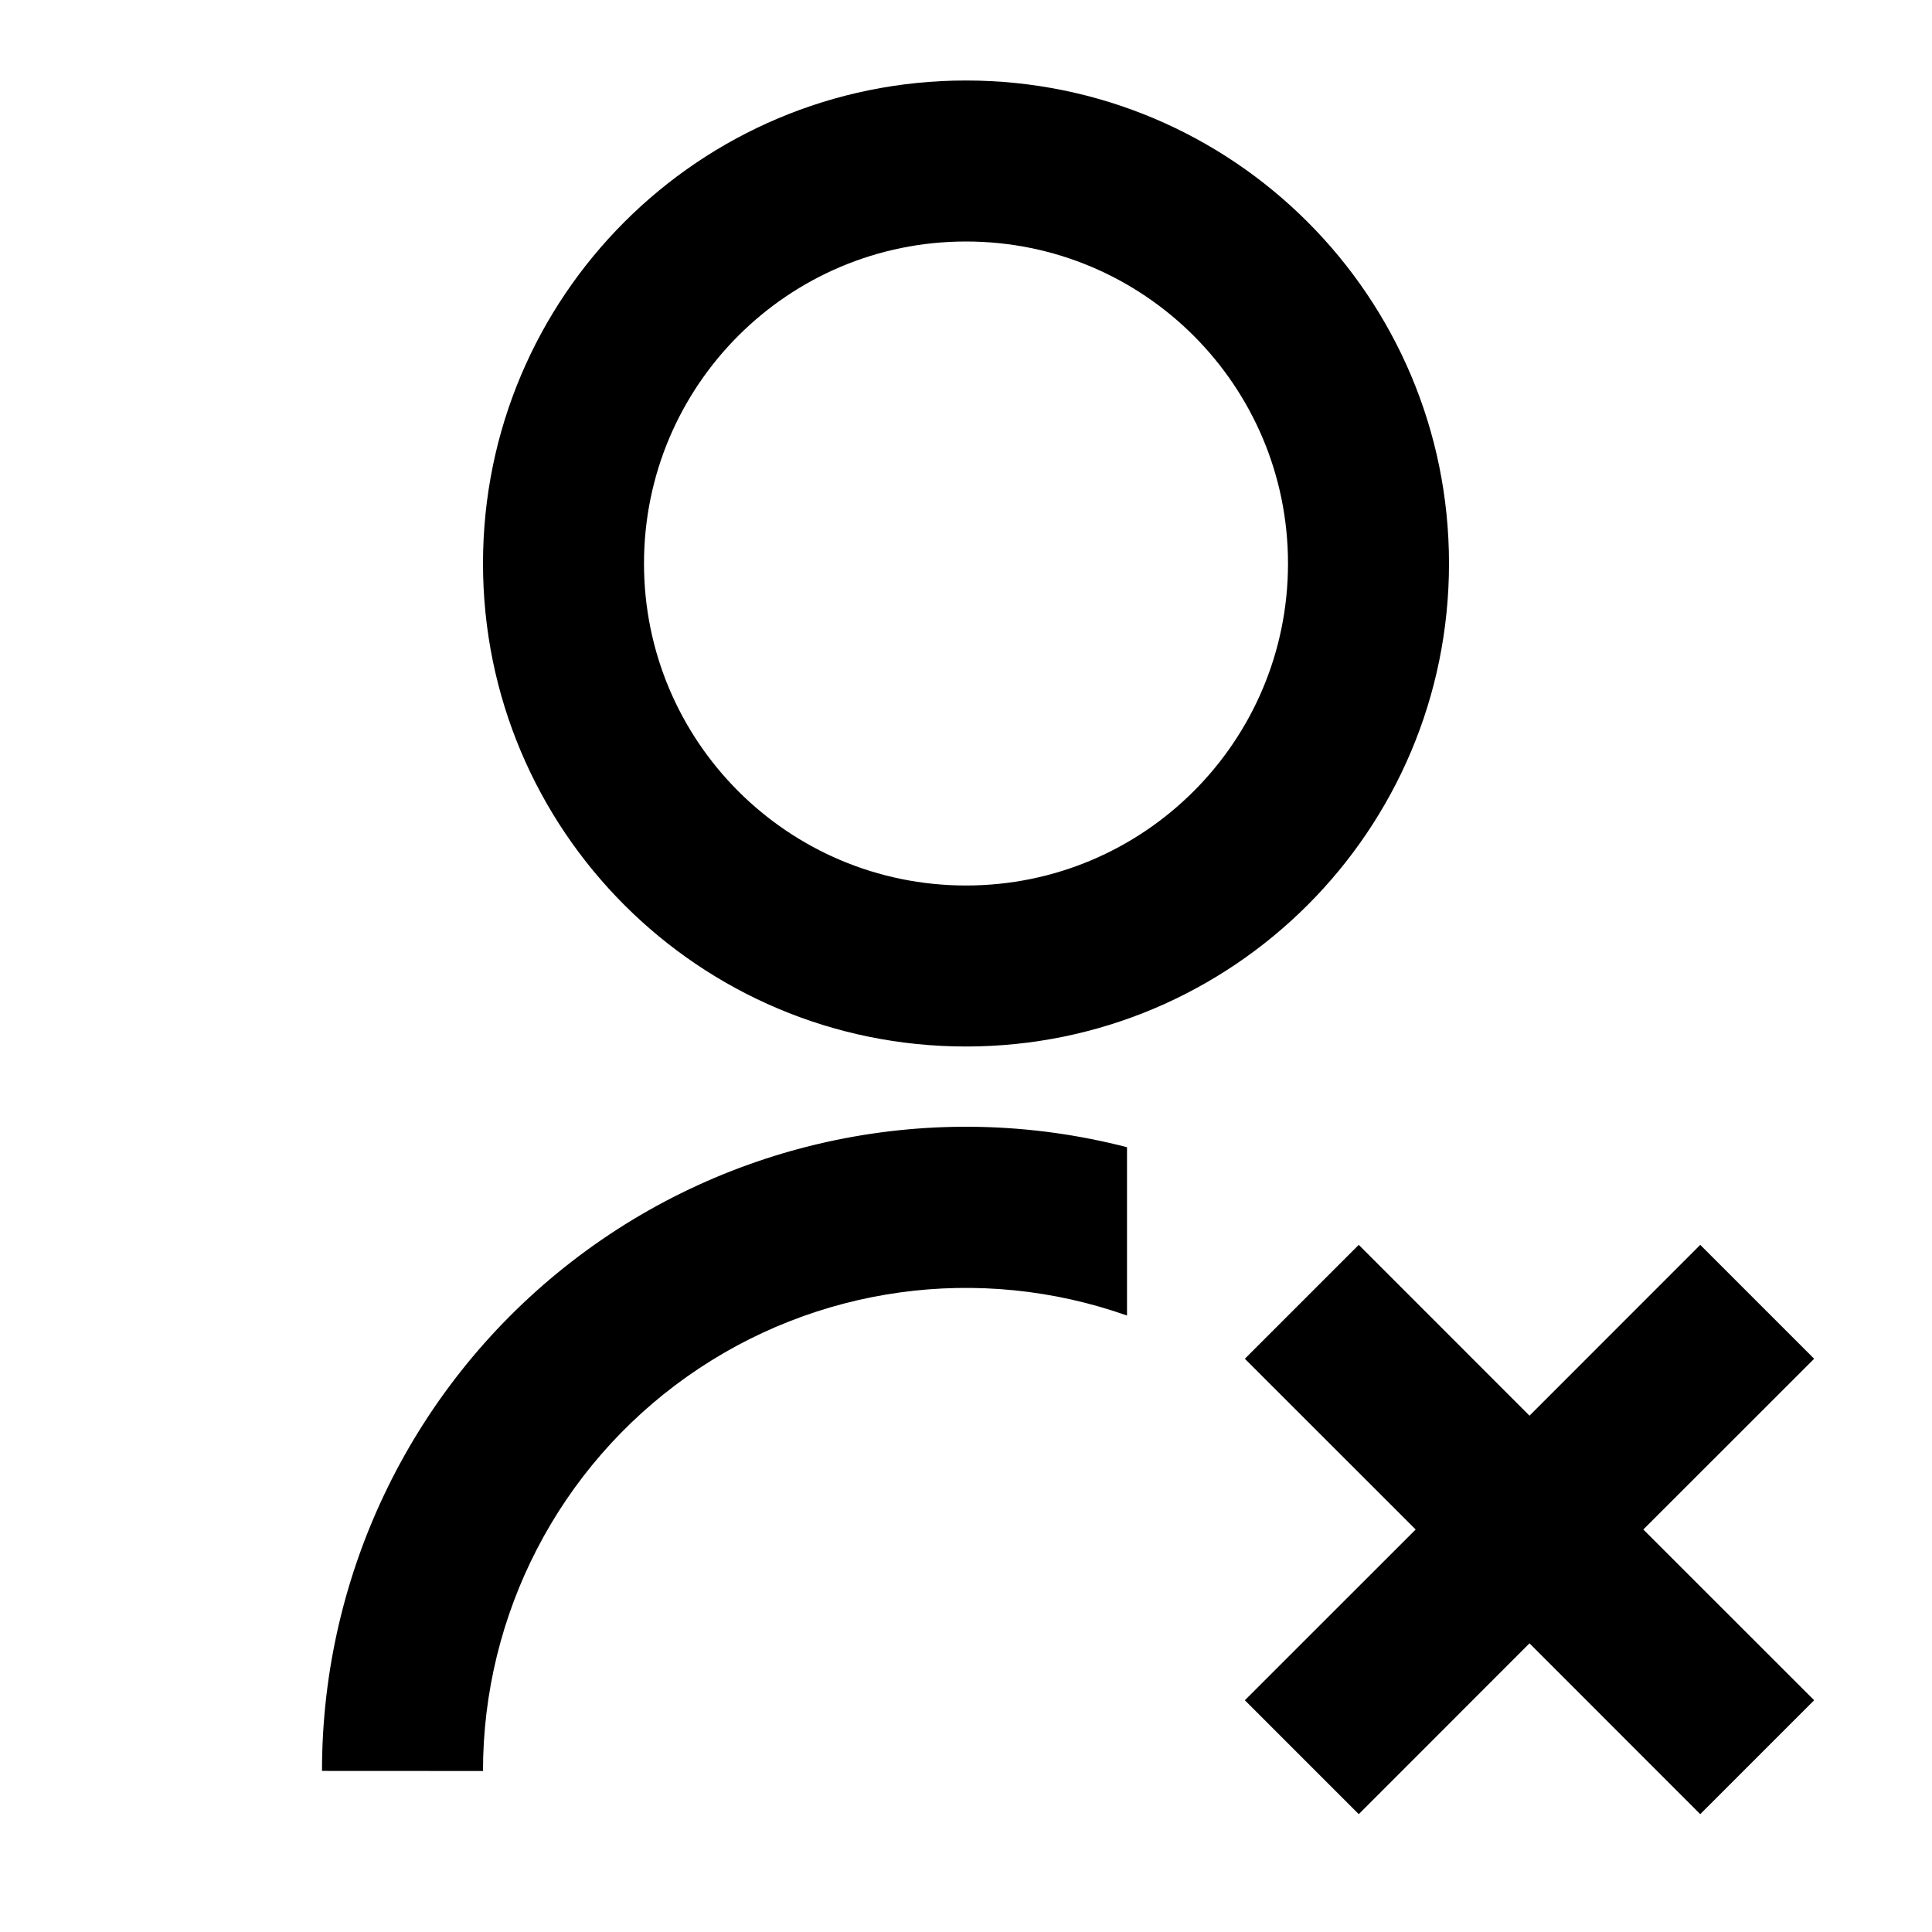
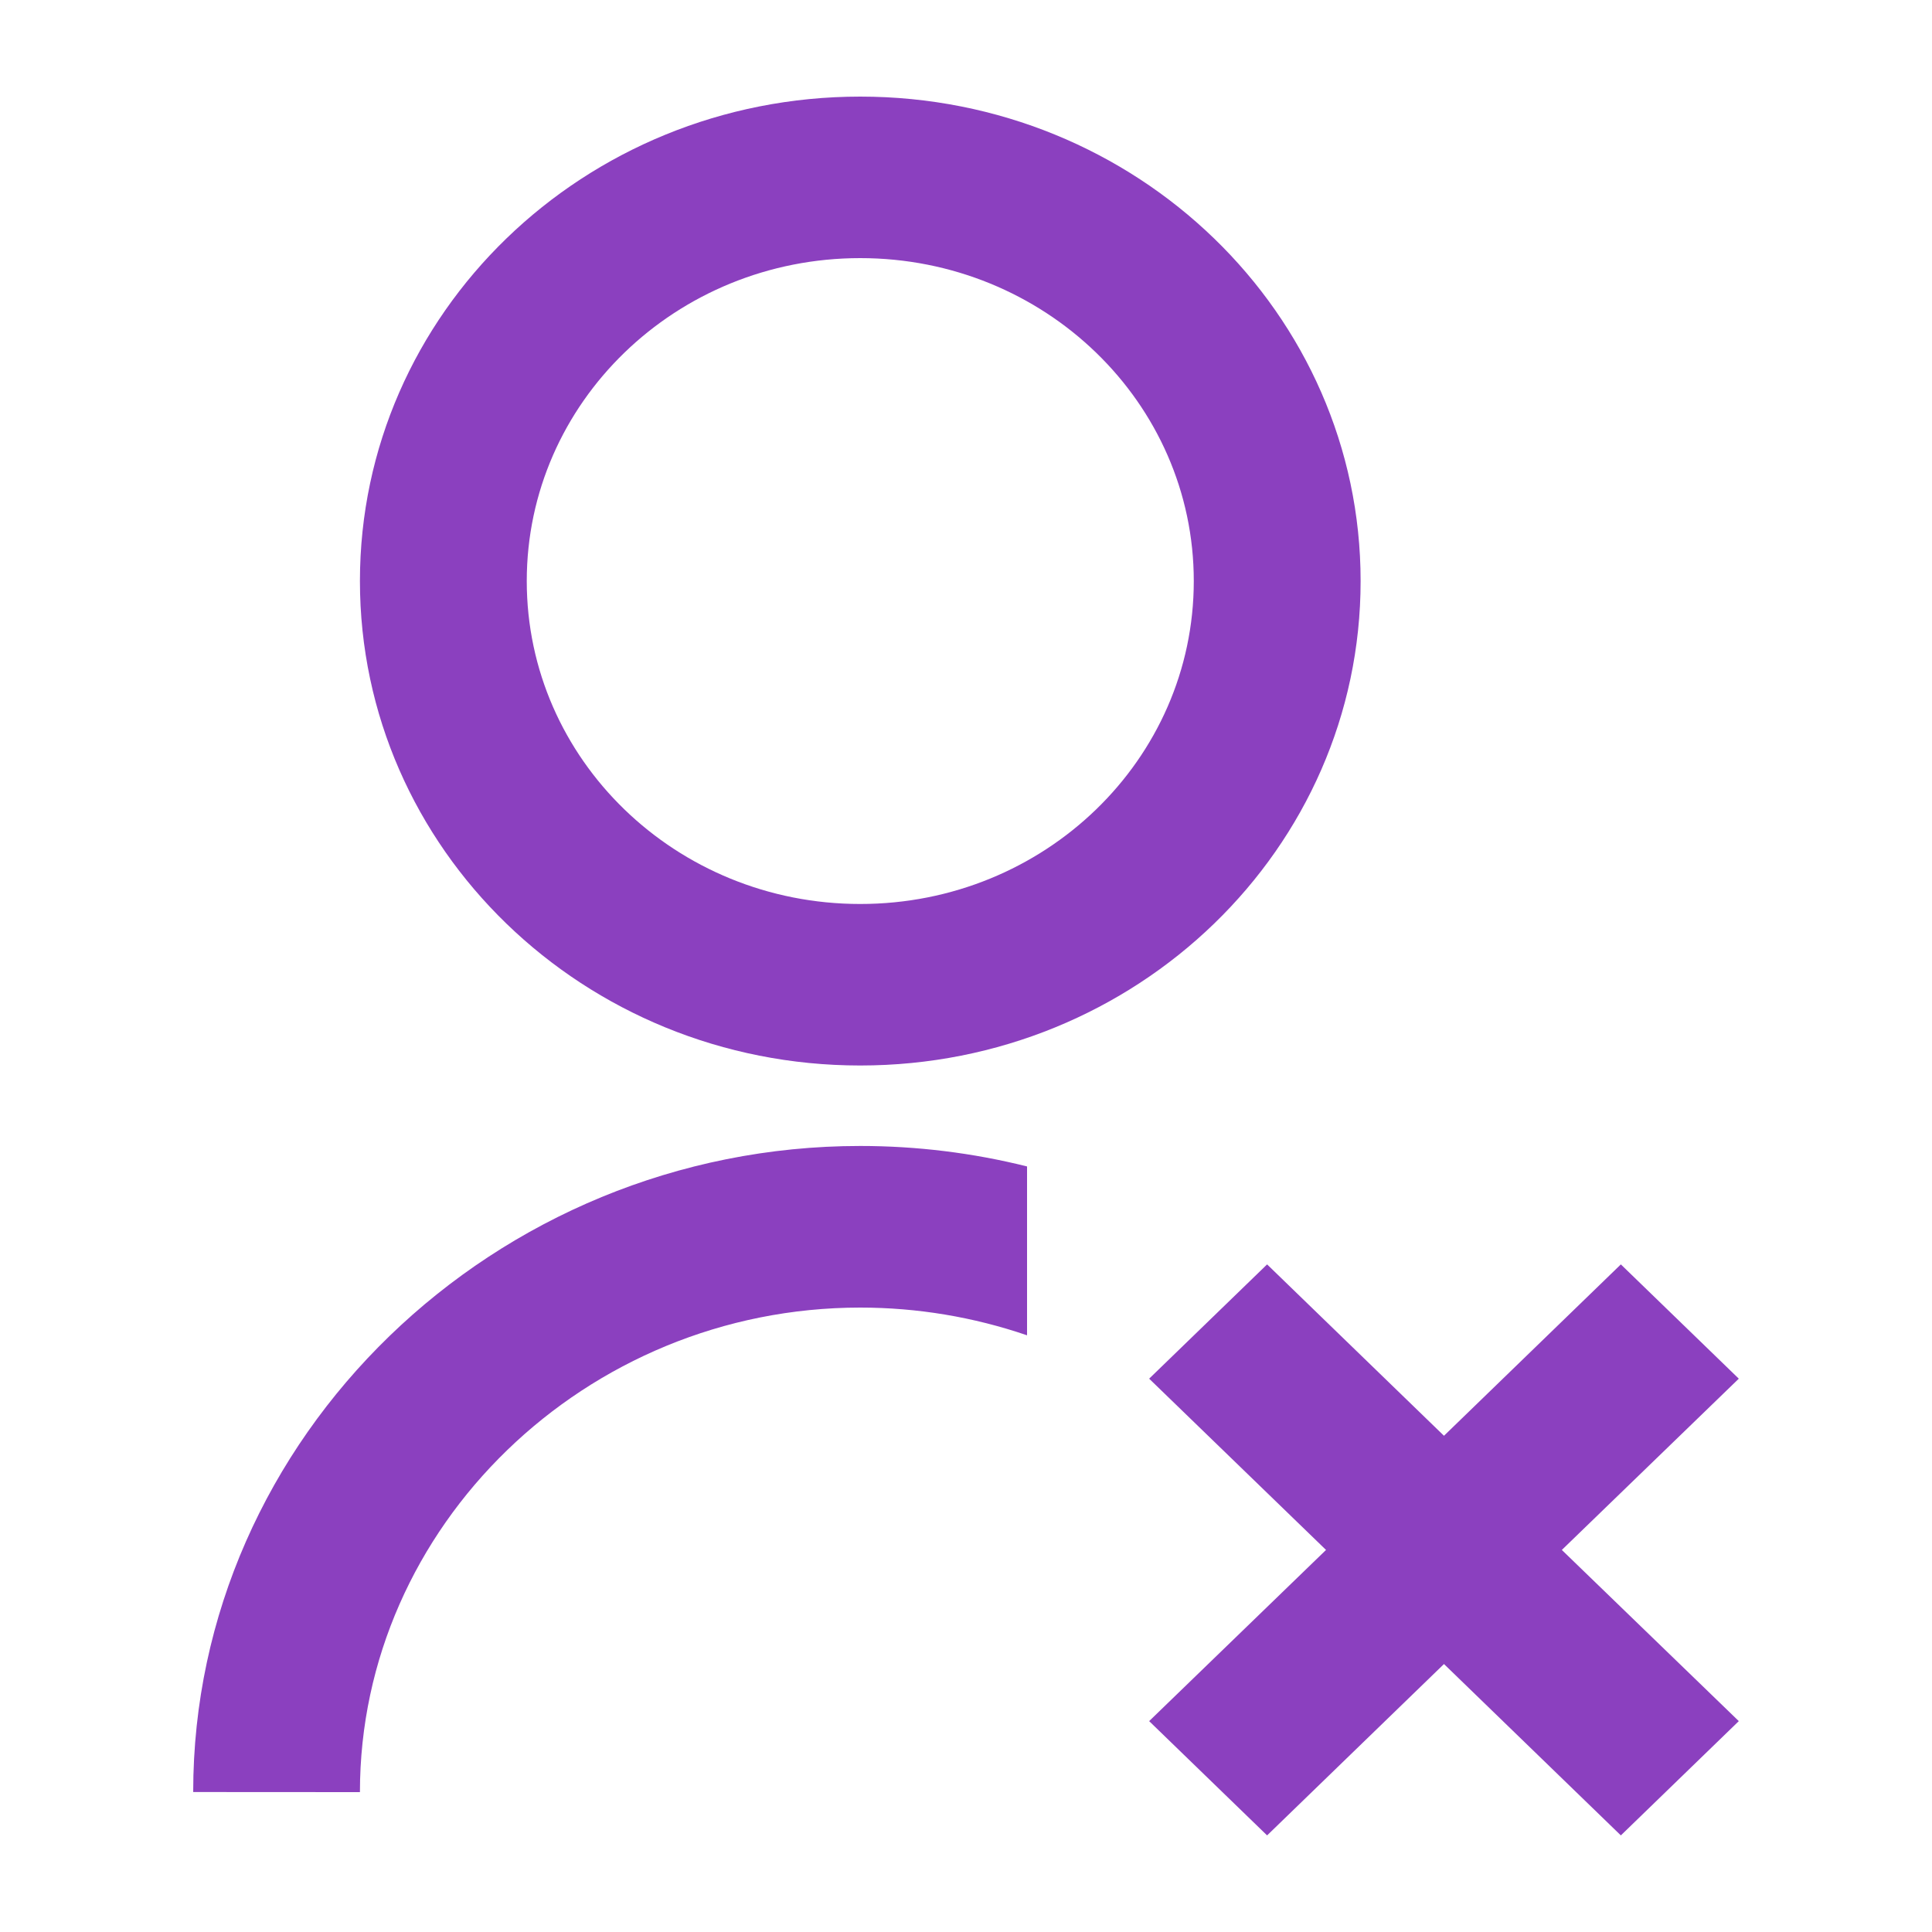
- <svg xmlns="http://www.w3.org/2000/svg" viewBox="0 0 24 24">
-   <path d="m0 0h24v24h-24z" fill="none" />
-   <path d="m14 14.252v2.09a6 6 0 0 0 -8 5.658l-2-.001a8 8 0 0 1 10-7.748zm-2-1.252c-3.315 0-6-2.685-6-6s2.685-6 6-6 6 2.685 6 6-2.685 6-6 6zm0-2c2.21 0 4-1.79 4-4s-1.79-4-4-4-4 1.79-4 4 1.79 4 4 4zm7 6.586 2.121-2.122 1.415 1.415-2.122 2.121 2.122 2.121-1.415 1.415-2.121-2.122-2.121 2.122-1.415-1.415 2.122-2.121-2.122-2.121 1.415-1.415z" />
+ <svg xmlns="http://www.w3.org/2000/svg" clip-rule="evenodd" fill-rule="evenodd" stroke-linejoin="round" stroke-miterlimit="2" viewBox="0 0 20 20">
+   <path d="m10.632 12.076v1.747c-.555-.19-1.138-.287-1.727-.287-2.841 0-5.179 2.264-5.179 5.015v.001l-1.726-.001s0-.001 0-.002c0-3.668 3.117-6.686 6.905-6.686.583 0 1.163.071 1.727.212zm-1.727-1.046c-2.861 0-5.179-2.244-5.179-5.015s2.318-5.015 5.179-5.015c2.862 0 5.18 2.244 5.18 5.015s-2.318 5.015-5.18 5.015zm0-1.672c1.908 0 3.453-1.496 3.453-3.343s-1.545-3.343-3.453-3.343c-1.907 0-3.452 1.496-3.452 3.343s1.545 3.343 3.452 3.343zm6.043 5.505 1.831-1.774 1.221 1.183-1.832 1.773 1.832 1.772-1.221 1.183-1.831-1.774-1.831 1.774-1.221-1.183 1.831-1.772-1.831-1.773 1.221-1.183z" fill="#8b40bf" fill-rule="nonzero" />
</svg>
